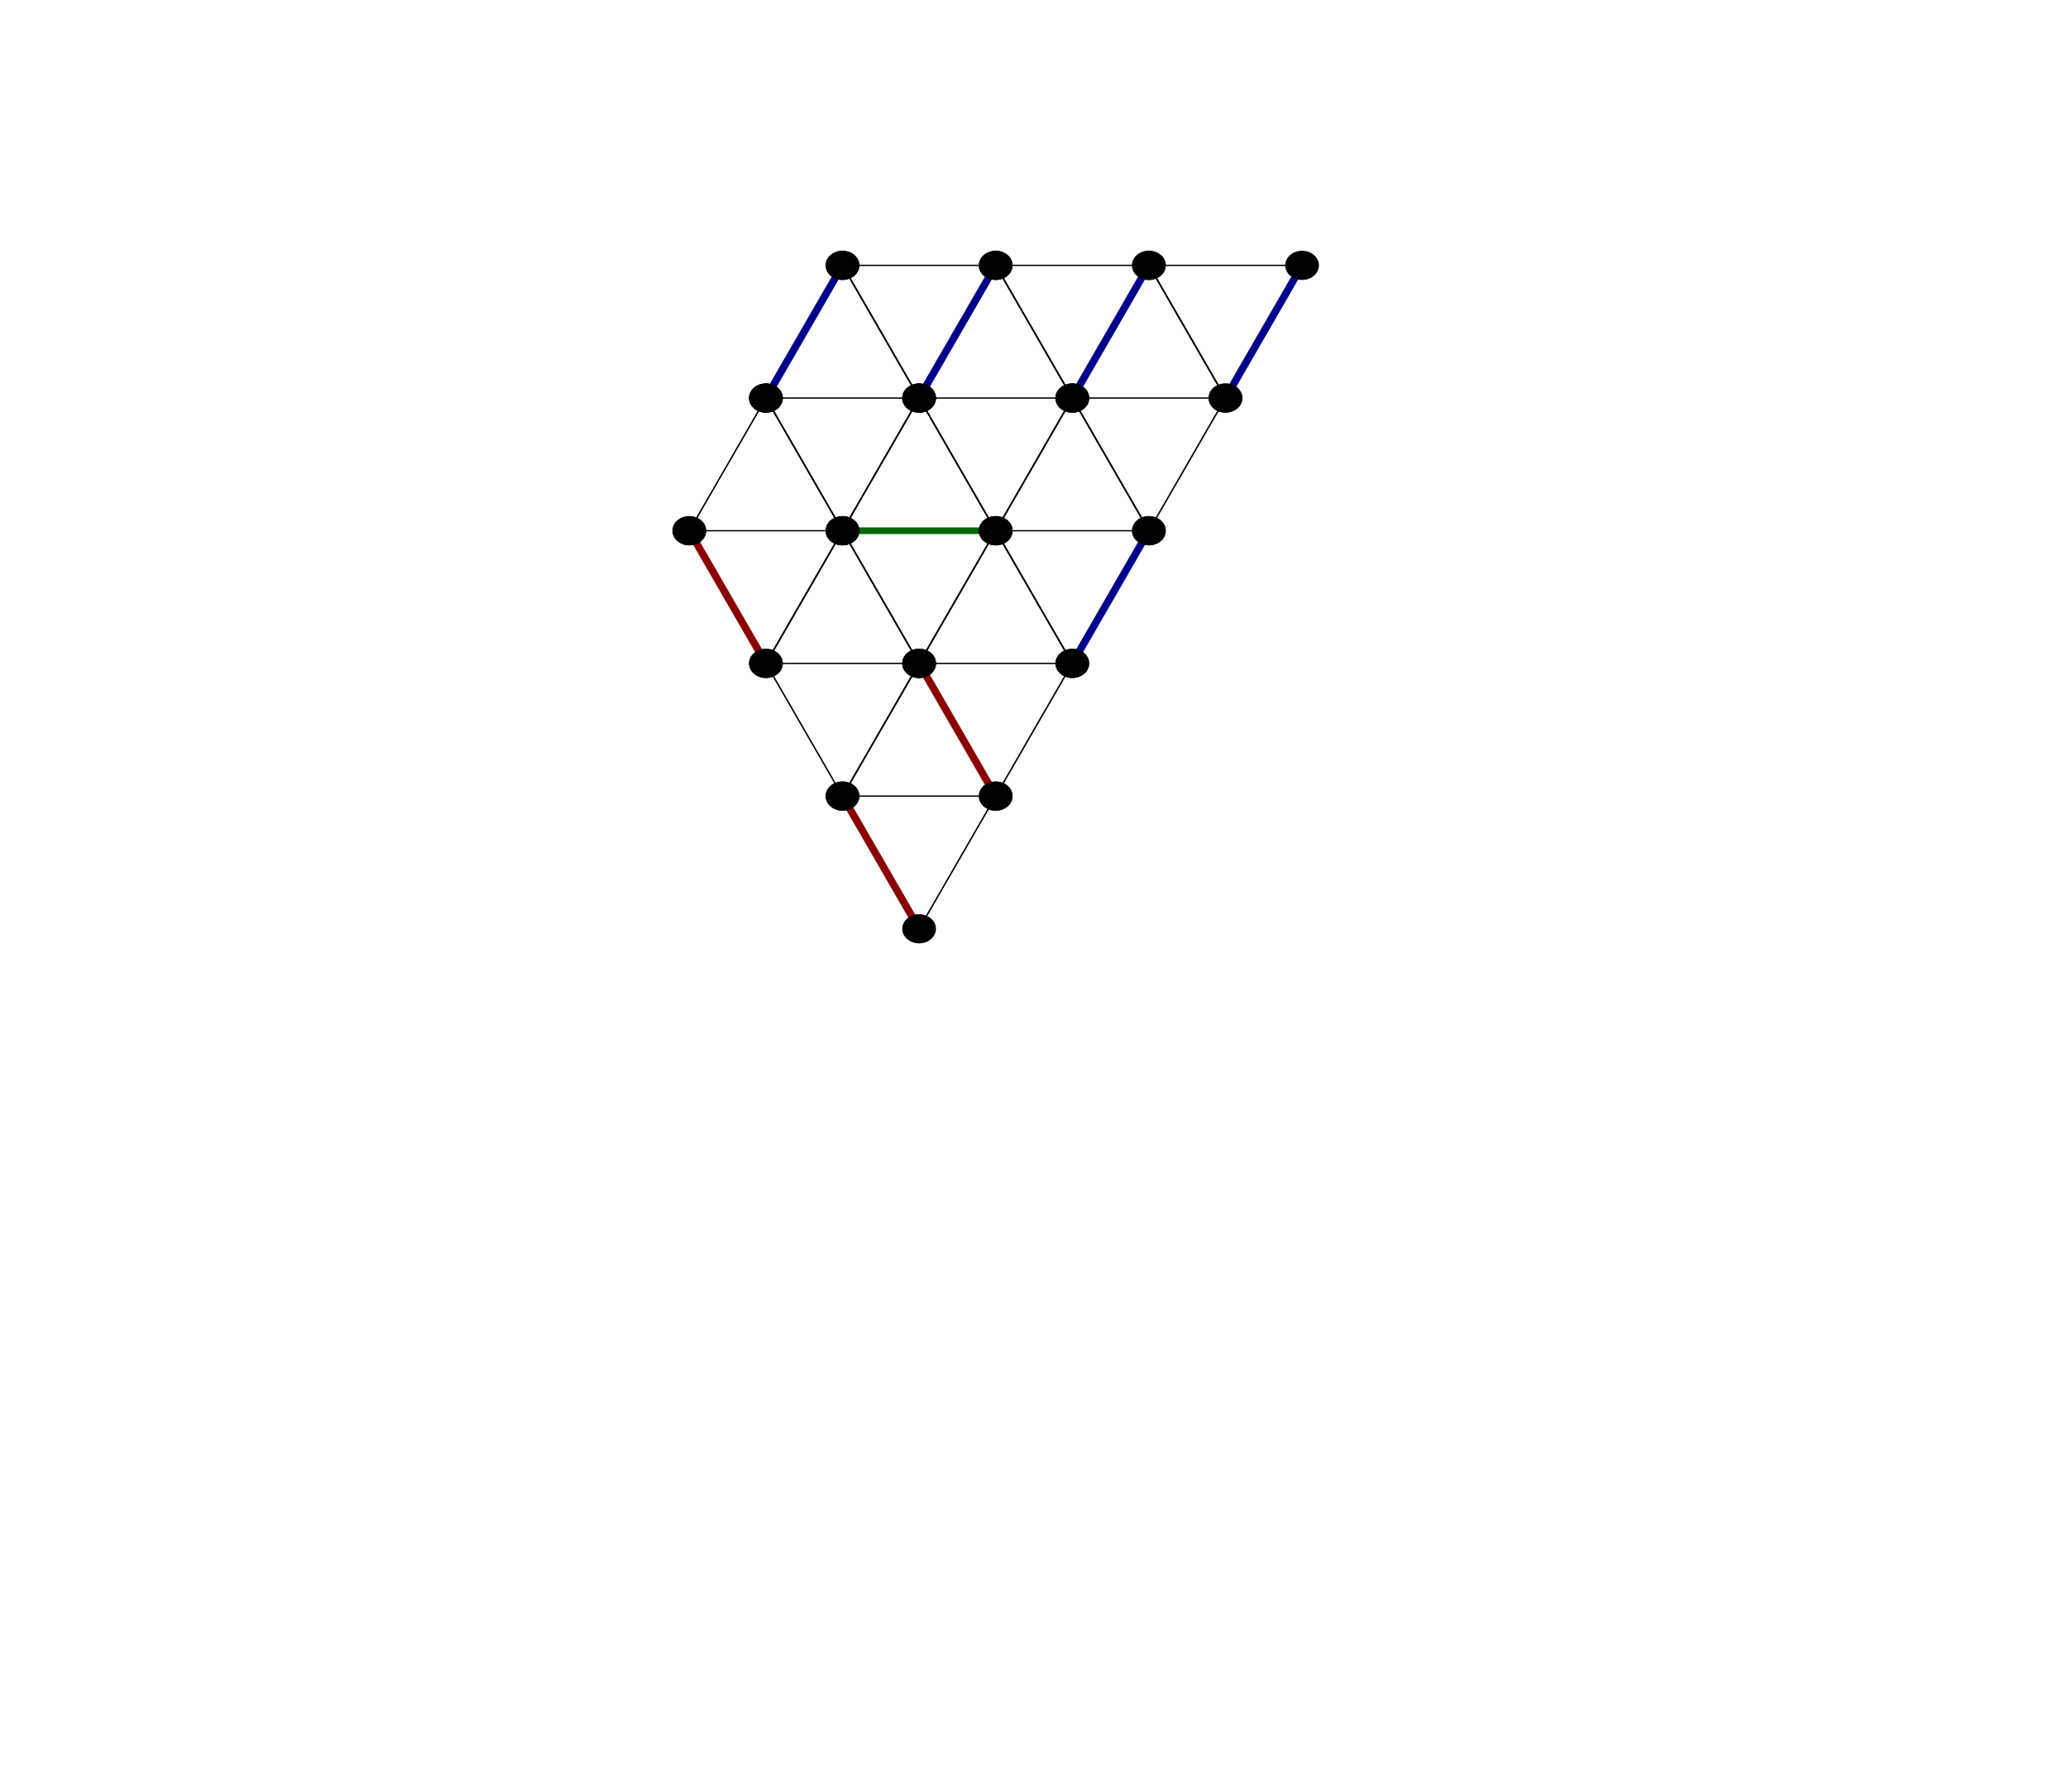
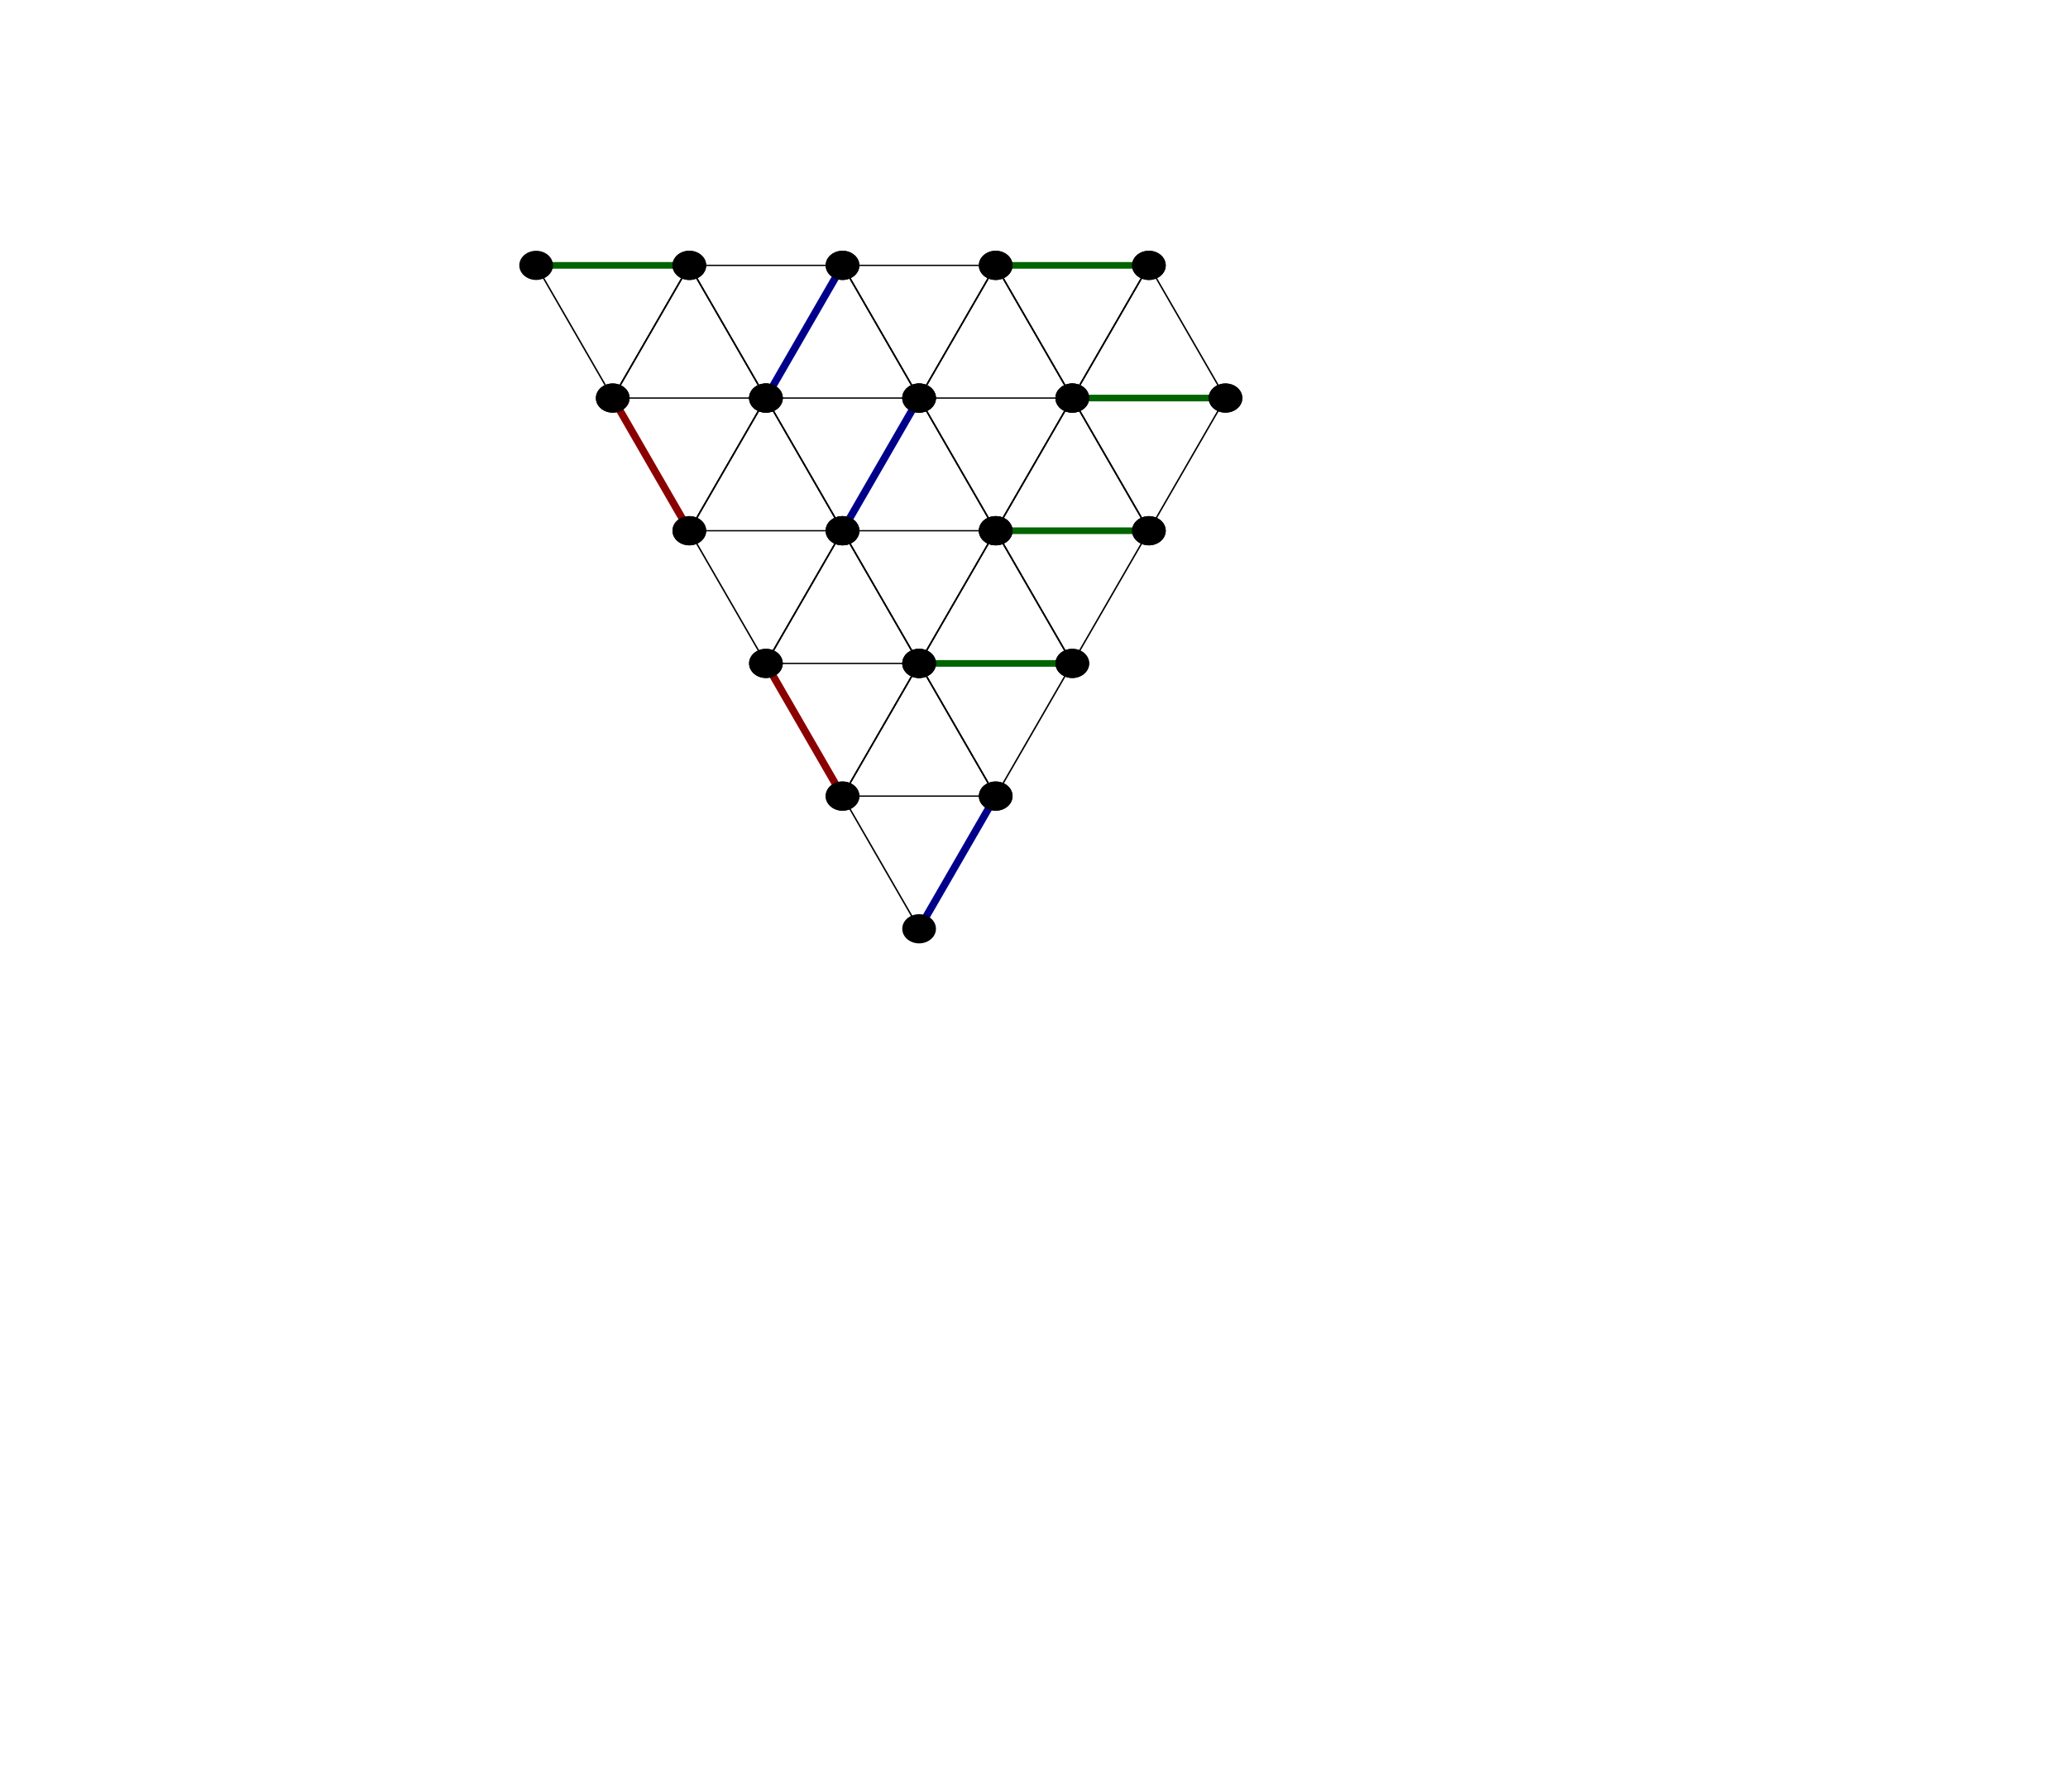
<svg xmlns="http://www.w3.org/2000/svg" xmlns:xlink="http://www.w3.org/1999/xlink" height="433.013" width="500" viewBox="0 0 13.5 13.5" preserveAspectRatio="none">
  <defs>
    <g id="dR">
      <polyline points=".5,1 1,0" stroke="darkblue" stroke-width=".05" />
    </g>
    <g id="dL">
      <polyline points=".5,1 0,0" stroke="darkred" stroke-width=".05" />
    </g>
    <g id="dH">
      <polyline points="1,0 0,0" stroke="darkgreen" stroke-width=".05" />
    </g>
    <g id="eR">
      <polyline points=".5,1 1,0" stroke="black" stroke-width=".01" />
    </g>
    <g id="eL">
      <polyline points=".5,1 0,0" stroke="black" stroke-width=".01" />
    </g>
    <g id="eH">
      <polyline points="1,0 0,0" stroke="black" stroke-width=".01" />
    </g>
    <g id="v1">
      <ellipse cx=".5" cy="0" rx=".1" ry=".1" stroke="black" stroke-width=".02" fill="black" />
    </g>
    <g id="v2">
      <ellipse cx="1.5" cy="0" rx=".1" ry=".1" stroke="black" stroke-width=".02" fill="black" />
    </g>
    <g id="v3">
      <ellipse cx="1" cy="1" rx=".1" ry=".1" stroke="black" stroke-width=".02" fill="black" />
    </g>
  </defs>
+   <use xlink:href="#eR" x="3.5" y="2" />
+   <use xlink:href="#eL" x="3.5" y="2" />
+   <use xlink:href="#dH" x="3.5" y="2" />
+   <use xlink:href="#eR" x="3.5" y="2" />
  <use xlink:href="#dR" x="4.5" y="2" />
-   <use xlink:href="#dR" x="5.5" y="2" />
+   <use xlink:href="#eL" x="4.5" y="2" />
+   <use xlink:href="#eH" x="4.5" y="2" />
+   <use xlink:href="#eL" x="4.5" y="2" />
+   <use xlink:href="#eR" x="5.5" y="2" />
  <use xlink:href="#eL" x="5.5" y="2" />
  <use xlink:href="#eH" x="5.5" y="2" />
+   <use xlink:href="#eR" x="5.5" y="2" />
  <use xlink:href="#eL" x="5.5" y="2" />
-   <use xlink:href="#dR" x="6.5" y="2" />
+   <use xlink:href="#eR" x="6.5" y="2" />
  <use xlink:href="#eL" x="6.5" y="2" />
-   <use xlink:href="#eH" x="6.5" y="2" />
+   <use xlink:href="#dH" x="6.5" y="2" />
+   <use xlink:href="#eR" x="6.5" y="2" />
  <use xlink:href="#eL" x="6.5" y="2" />
-   <use xlink:href="#dR" x="7.5" y="2" />
-   <use xlink:href="#eL" x="7.5" y="2" />
-   <use xlink:href="#eH" x="7.5" y="2" />
  <use xlink:href="#eL" x="7.5" y="2" />
  <use xlink:href="#eR" x="4" y="3" />
-   <use xlink:href="#eR" x="5" y="3" />
+   <use xlink:href="#dL" x="4" y="3" />
+   <use xlink:href="#eH" x="4" y="3" />
+   <use xlink:href="#eR" x="4" y="3" />
+   <use xlink:href="#dR" x="5" y="3" />
  <use xlink:href="#eL" x="5" y="3" />
  <use xlink:href="#eH" x="5" y="3" />
-   <use xlink:href="#eR" x="5" y="3" />
  <use xlink:href="#eL" x="5" y="3" />
  <use xlink:href="#eR" x="6" y="3" />
  <use xlink:href="#eL" x="6" y="3" />
  <use xlink:href="#eH" x="6" y="3" />
  <use xlink:href="#eR" x="6" y="3" />
  <use xlink:href="#eL" x="6" y="3" />
  <use xlink:href="#eR" x="7" y="3" />
  <use xlink:href="#eL" x="7" y="3" />
-   <use xlink:href="#eH" x="7" y="3" />
+   <use xlink:href="#dH" x="7" y="3" />
  <use xlink:href="#eL" x="7" y="3" />
  <use xlink:href="#eR" x="4.5" y="4" />
-   <use xlink:href="#dL" x="4.5" y="4" />
+   <use xlink:href="#eL" x="4.5" y="4" />
  <use xlink:href="#eH" x="4.5" y="4" />
  <use xlink:href="#eR" x="4.5" y="4" />
  <use xlink:href="#eR" x="5.5" y="4" />
  <use xlink:href="#eL" x="5.5" y="4" />
-   <use xlink:href="#dH" x="5.5" y="4" />
+   <use xlink:href="#eH" x="5.5" y="4" />
  <use xlink:href="#eR" x="5.5" y="4" />
  <use xlink:href="#eL" x="5.5" y="4" />
-   <use xlink:href="#dR" x="6.5" y="4" />
+   <use xlink:href="#eR" x="6.5" y="4" />
  <use xlink:href="#eL" x="6.5" y="4" />
-   <use xlink:href="#eH" x="6.5" y="4" />
+   <use xlink:href="#dH" x="6.5" y="4" />
  <use xlink:href="#eL" x="6.5" y="4" />
  <use xlink:href="#eR" x="5" y="5" />
-   <use xlink:href="#eL" x="5" y="5" />
+   <use xlink:href="#dL" x="5" y="5" />
  <use xlink:href="#eH" x="5" y="5" />
  <use xlink:href="#eR" x="5" y="5" />
  <use xlink:href="#eR" x="6" y="5" />
-   <use xlink:href="#dL" x="6" y="5" />
-   <use xlink:href="#eH" x="6" y="5" />
-   <use xlink:href="#eR" x="5.5" y="6" />
-   <use xlink:href="#dL" x="5.5" y="6" />
+   <use xlink:href="#eL" x="6" y="5" />
+   <use xlink:href="#dH" x="6" y="5" />
+   <use xlink:href="#eL" x="6" y="5" />
+   <use xlink:href="#dR" x="5.5" y="6" />
+   <use xlink:href="#eL" x="5.5" y="6" />
  <use xlink:href="#eH" x="5.5" y="6" />
+   <use xlink:href="#v1" x="3" y="2" />
+   <use xlink:href="#v2" x="3" y="2" />
+   <use xlink:href="#v3" x="3" y="2" />
+   <use xlink:href="#v1" x="4" y="2" />
  <use xlink:href="#v2" x="4" y="2" />
  <use xlink:href="#v3" x="4" y="2" />
  <use xlink:href="#v1" x="5" y="2" />
  <use xlink:href="#v2" x="5" y="2" />
  <use xlink:href="#v3" x="5" y="2" />
  <use xlink:href="#v1" x="6" y="2" />
  <use xlink:href="#v2" x="6" y="2" />
  <use xlink:href="#v3" x="6" y="2" />
  <use xlink:href="#v1" x="7" y="2" />
-   <use xlink:href="#v2" x="7" y="2" />
  <use xlink:href="#v3" x="7" y="2" />
+   <use xlink:href="#v1" x="3.5" y="3" />
  <use xlink:href="#v2" x="3.5" y="3" />
  <use xlink:href="#v3" x="3.5" y="3" />
  <use xlink:href="#v1" x="4.5" y="3" />
  <use xlink:href="#v2" x="4.5" y="3" />
  <use xlink:href="#v3" x="4.5" y="3" />
  <use xlink:href="#v1" x="5.5" y="3" />
  <use xlink:href="#v2" x="5.5" y="3" />
  <use xlink:href="#v3" x="5.5" y="3" />
  <use xlink:href="#v1" x="6.5" y="3" />
  <use xlink:href="#v2" x="6.5" y="3" />
  <use xlink:href="#v3" x="6.5" y="3" />
  <use xlink:href="#v1" x="4" y="4" />
  <use xlink:href="#v2" x="4" y="4" />
  <use xlink:href="#v3" x="4" y="4" />
  <use xlink:href="#v1" x="5" y="4" />
  <use xlink:href="#v2" x="5" y="4" />
  <use xlink:href="#v3" x="5" y="4" />
  <use xlink:href="#v1" x="6" y="4" />
  <use xlink:href="#v2" x="6" y="4" />
  <use xlink:href="#v3" x="6" y="4" />
  <use xlink:href="#v1" x="4.5" y="5" />
  <use xlink:href="#v2" x="4.5" y="5" />
  <use xlink:href="#v3" x="4.5" y="5" />
  <use xlink:href="#v1" x="5.5" y="5" />
  <use xlink:href="#v2" x="5.5" y="5" />
  <use xlink:href="#v3" x="5.5" y="5" />
  <use xlink:href="#v1" x="5" y="6" />
  <use xlink:href="#v2" x="5" y="6" />
  <use xlink:href="#v3" x="5" y="6" />
</svg>
